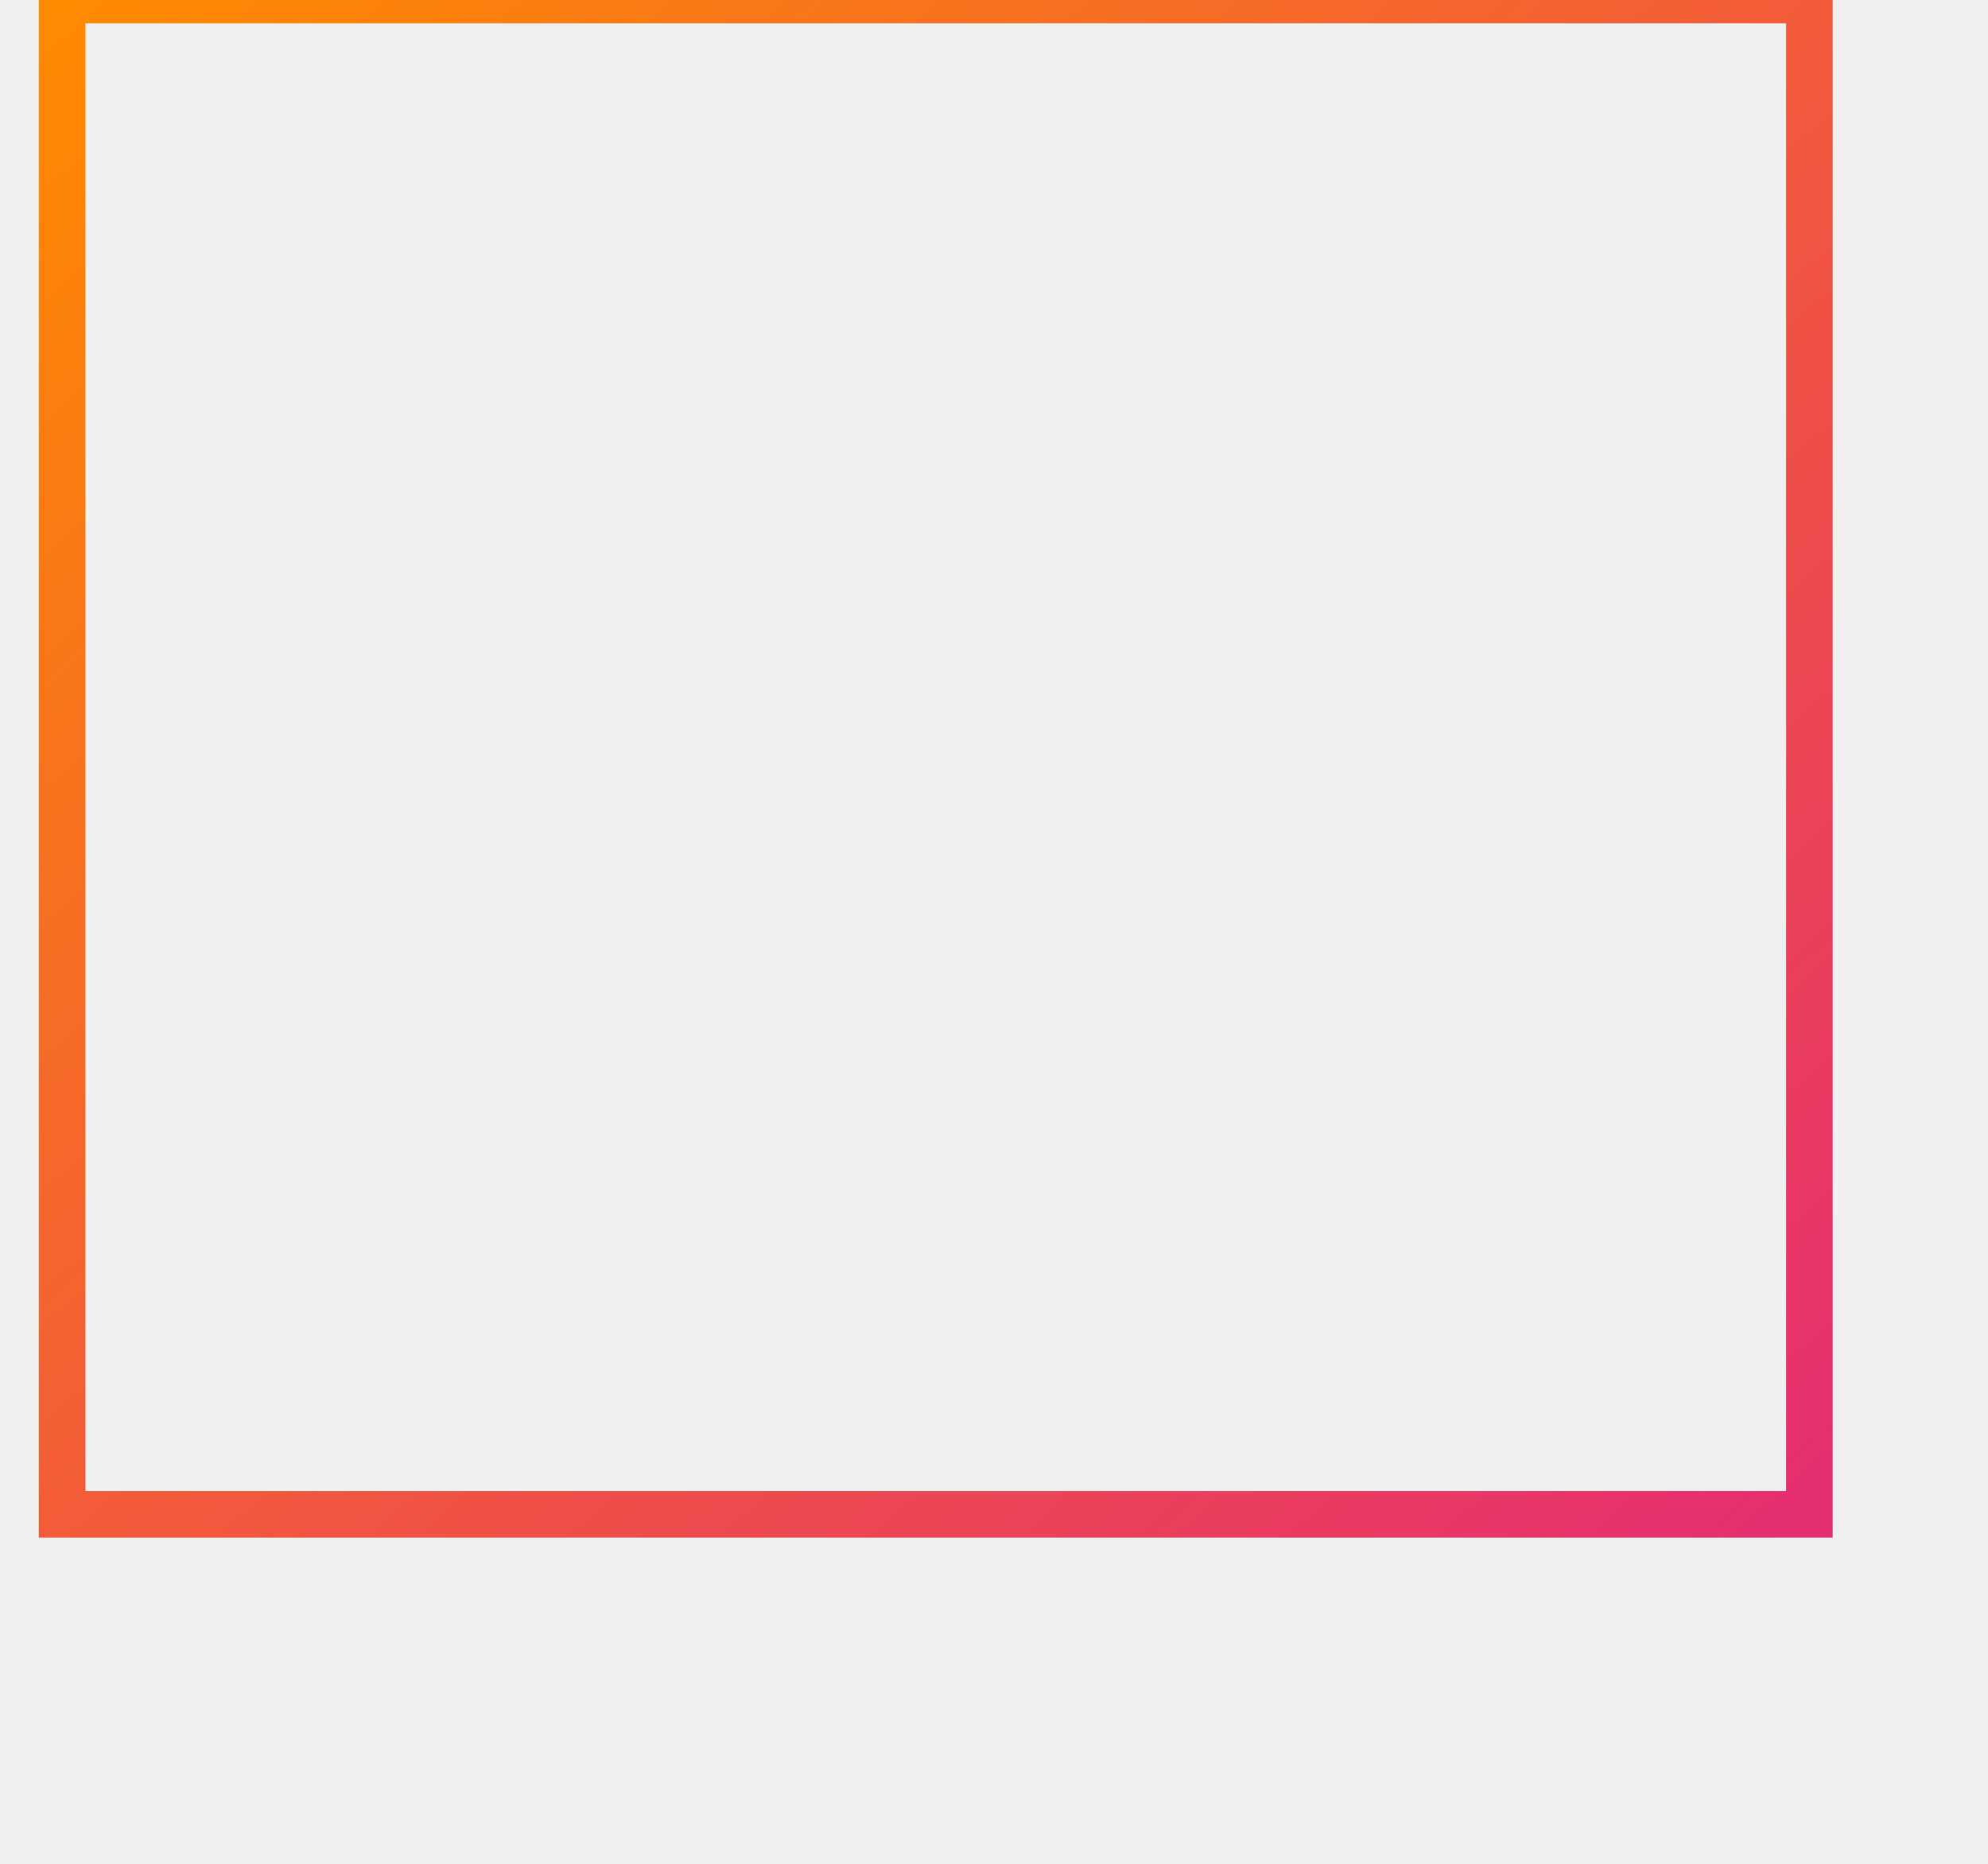
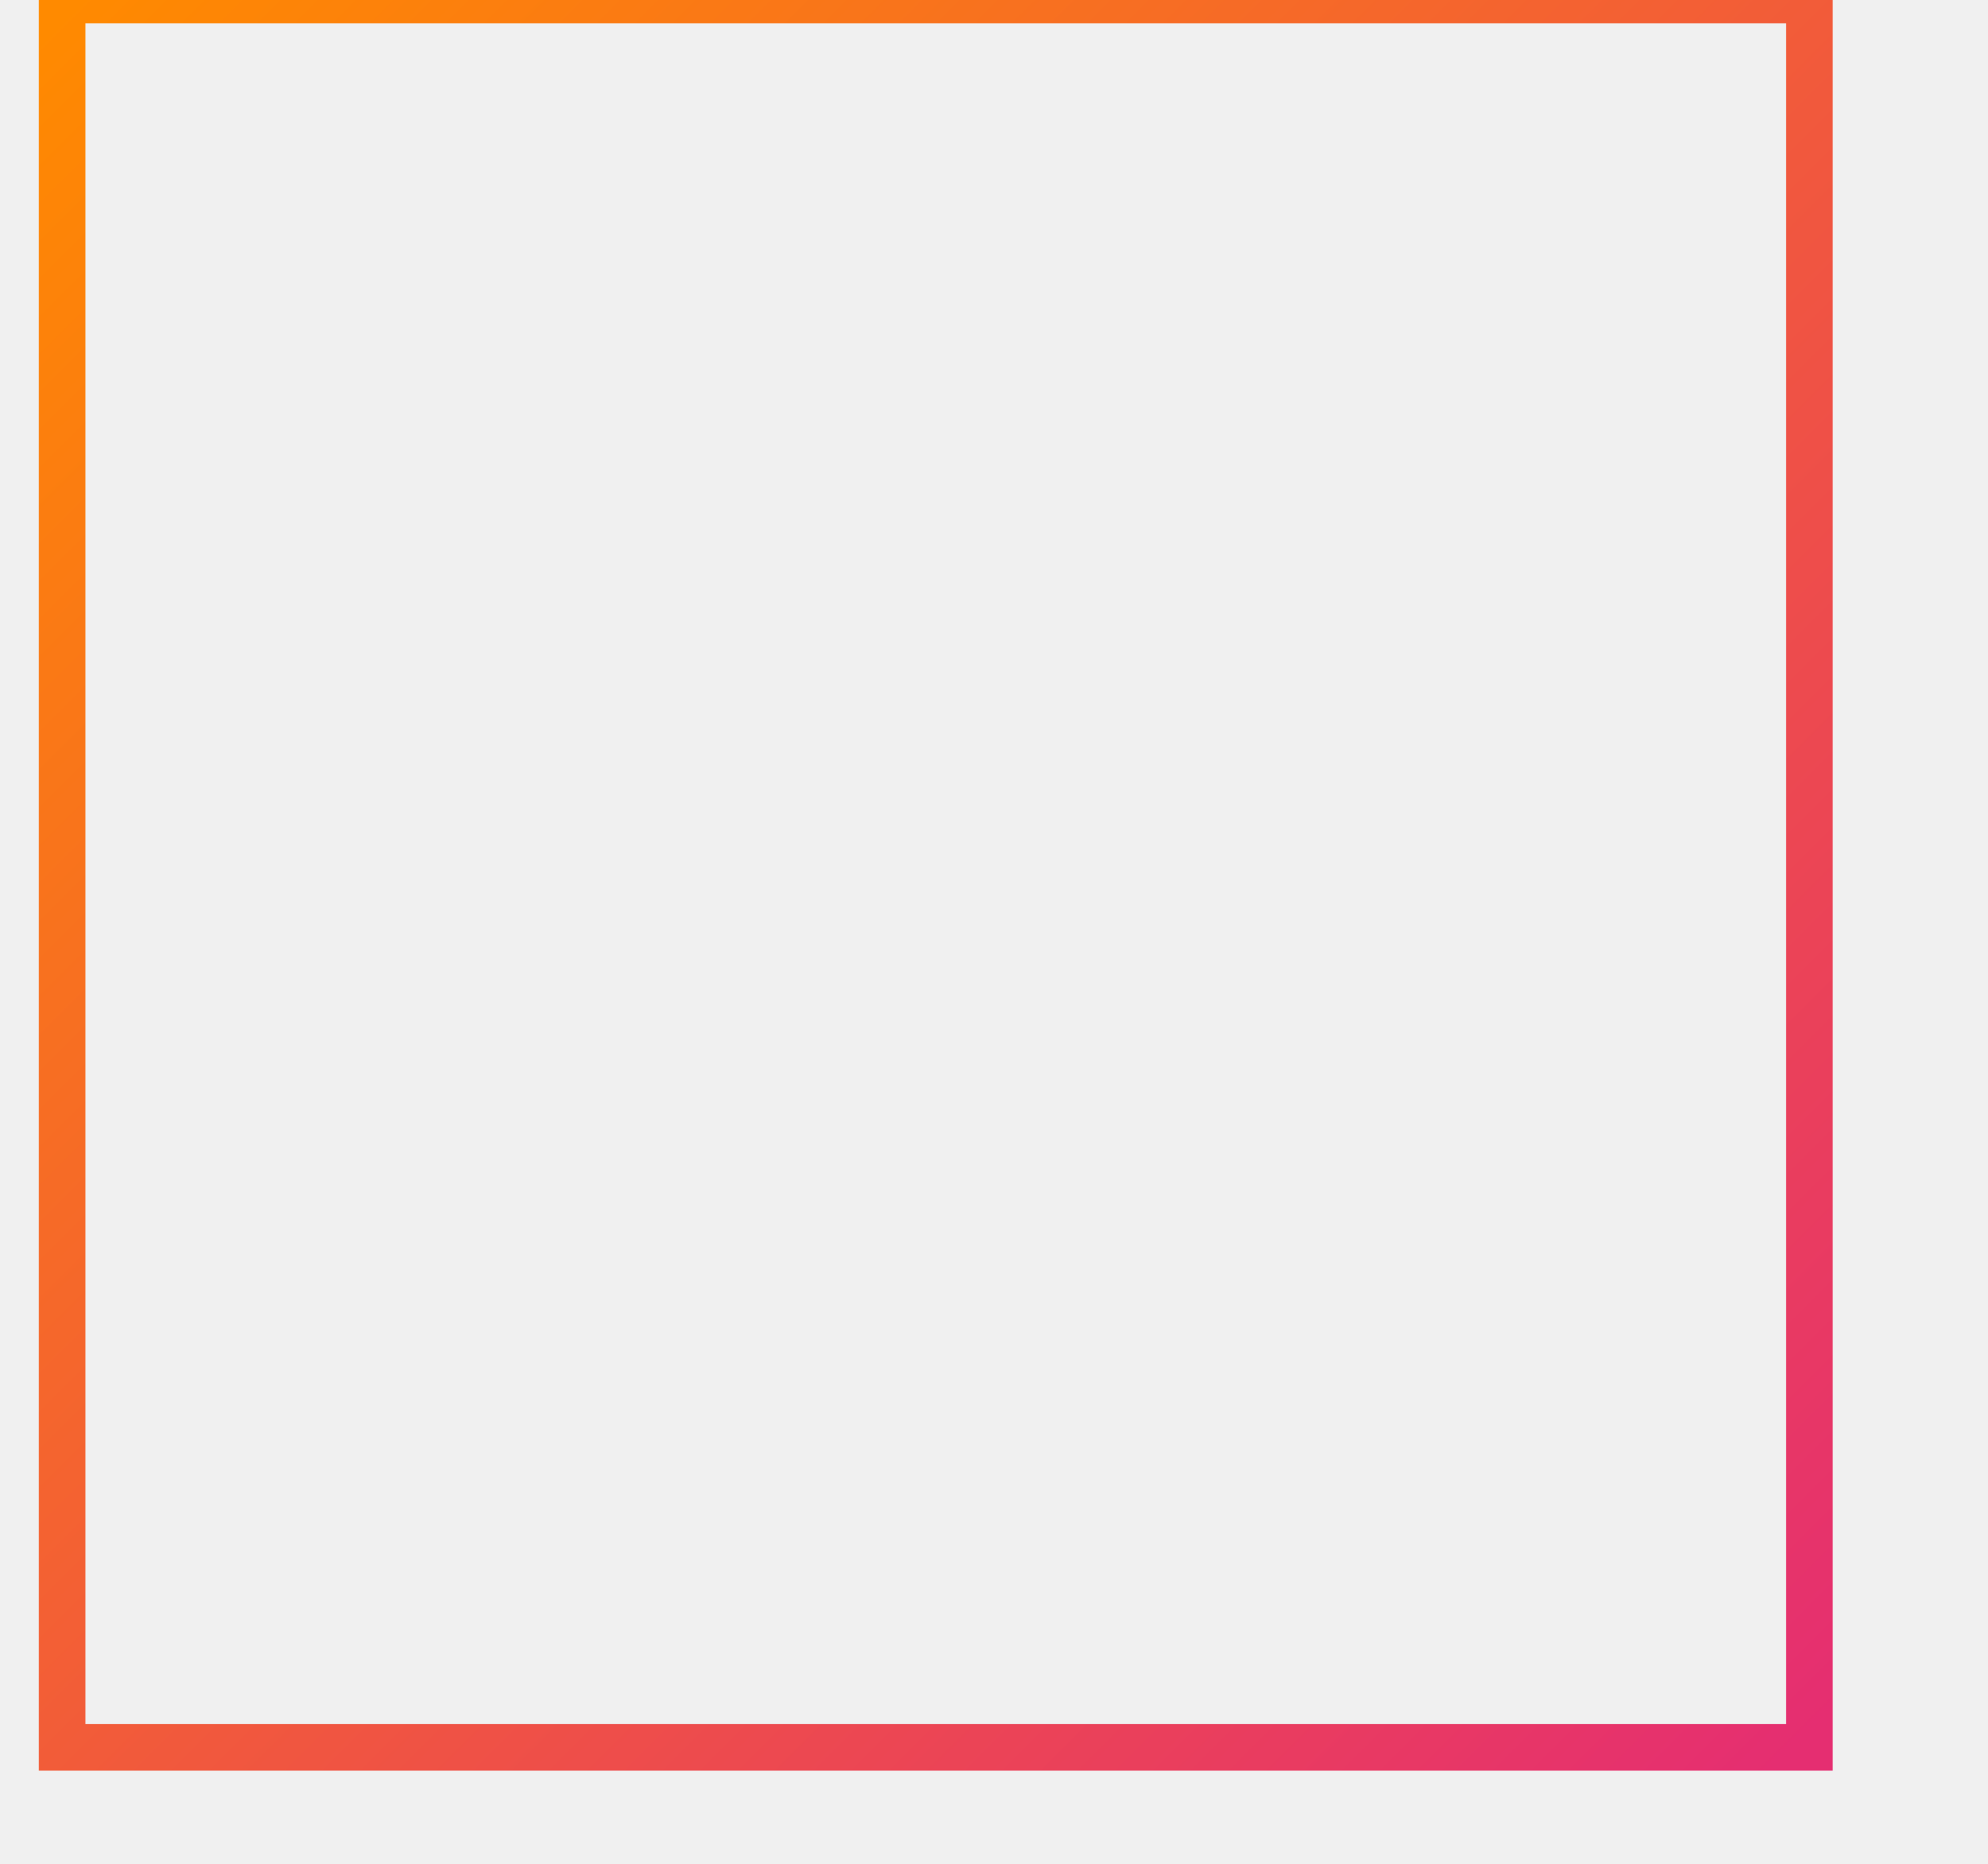
<svg xmlns="http://www.w3.org/2000/svg" version="1.1" width="800" height="750" viewBox="0 0 800 800" fill="none" stroke="#000">
  <defs>
    <linearGradient id="linear" x1="0%" y1="0%" x2="100%" y2="100%">
      <stop offset="0%" stop-color="#ff8a00" />
      <stop offset="100%" stop-color="#e52e71" />
    </linearGradient>
  </defs>
-   <rect width="750" height="650" style="fill:#fff;stroke-width:20;stroke:url(#linear);fill-opacity:0.0" />
+   <rect width="750" height="750" style="fill:#fff;stroke-width:20;stroke:url(#linear);fill-opacity:0.0" />
</svg>
